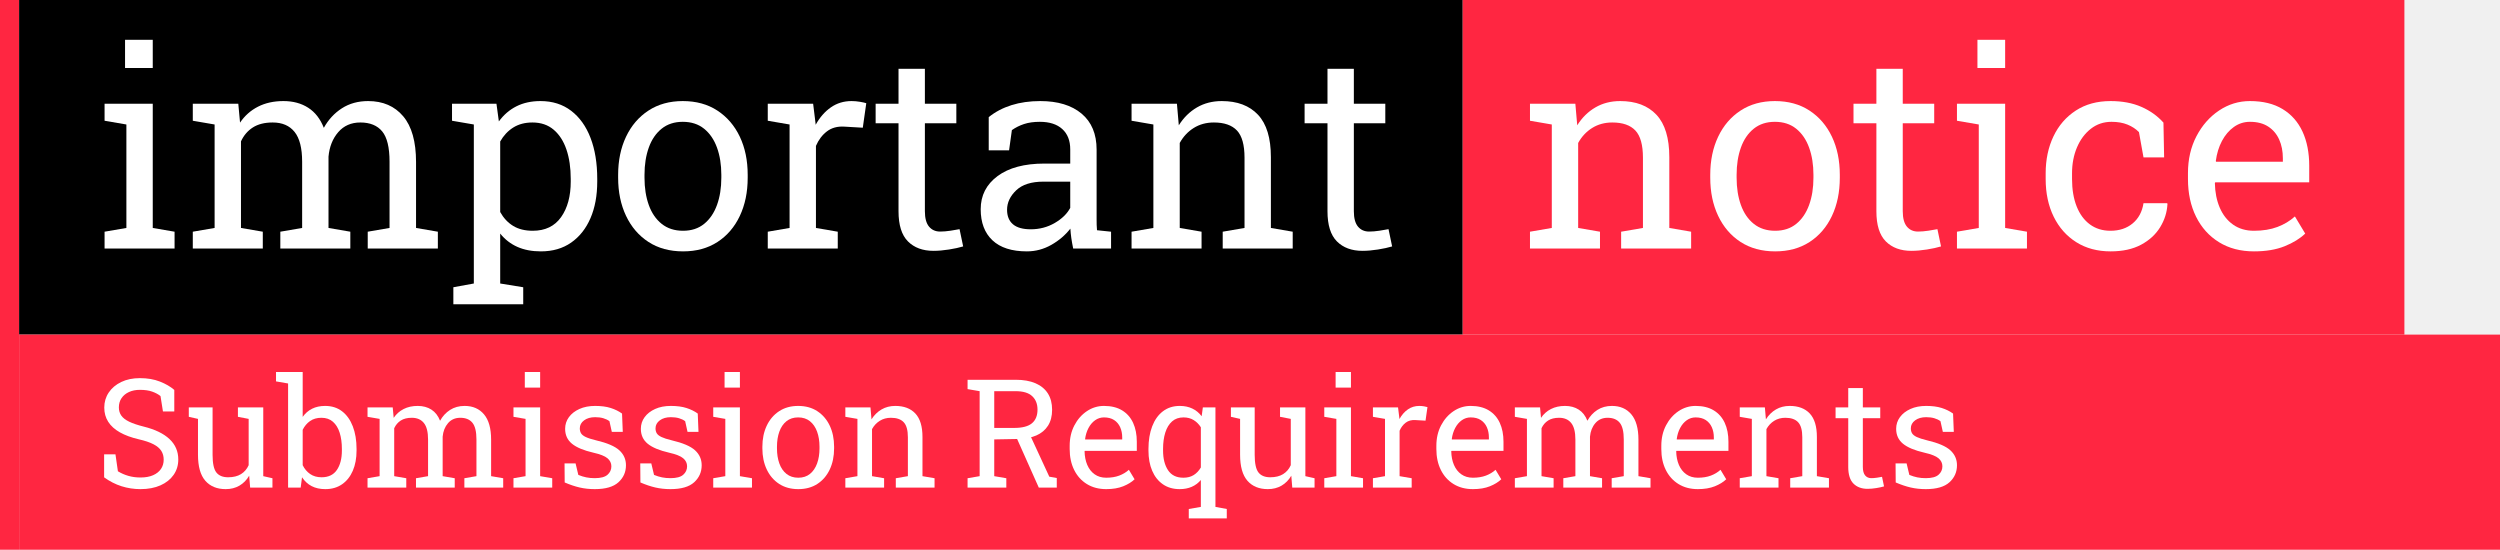
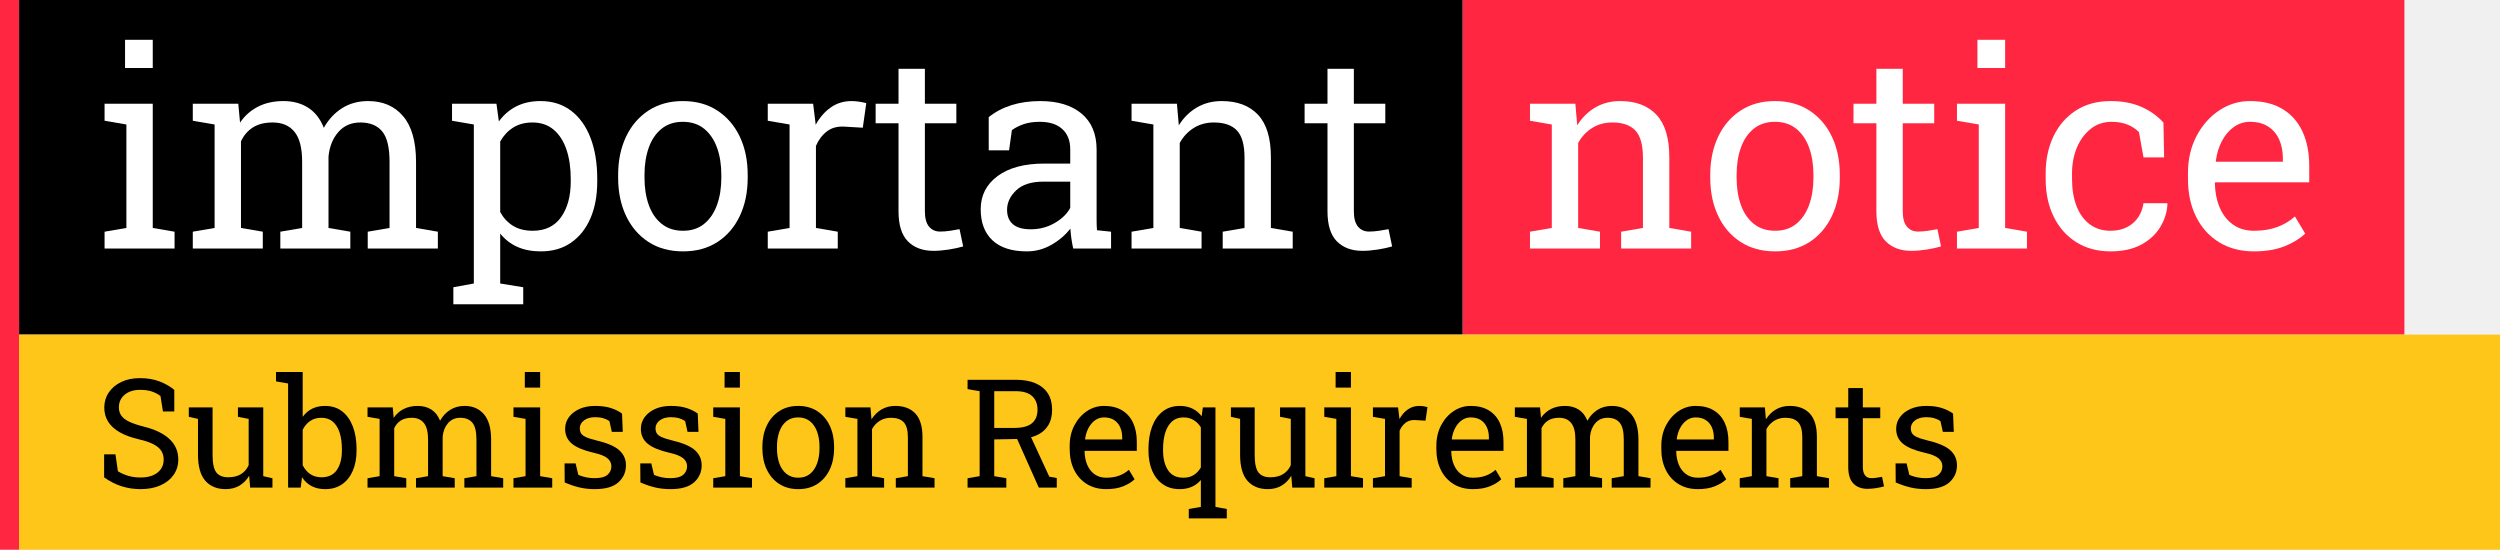
<svg xmlns="http://www.w3.org/2000/svg" viewBox="0 0 523 115" width="523" height="115">
  <rect x="0" y="0" width="4" height="115" fill="#FF2641" />
  <rect x="4" y="0" width="302" height="70" fill="#000000" />
  <rect x="306" y="0" width="197" height="70" fill="#FF2641" />
-   <rect x="4" y="70" width="519" height="45" fill="#FF2641" />
+   <rect x="4" y="70" width="519" height="45" fill="#FEC618" />
  <g fill="#FFFFFF">
    <path d="M67 0V126L230 154V927L67 955V1082H427V154L590 126V0ZM220 1349V1560H427V1349Z" transform="translate(20.00, 52.00) scale(0.028, -0.028)" />
    <path d="M74 0V126L237 154V927L74 955V1082H414L427 941Q479 1018 561.0 1060.0Q643 1102 751 1102Q859 1102 936.5 1052.0Q1014 1002 1053 902Q1104 994 1188.0 1048.0Q1272 1102 1384 1102Q1550 1102 1646.0 988.5Q1742 875 1742 647V154L1905 126V0H1381V126L1544 154V649Q1544 809 1489.0 875.5Q1434 942 1326 942Q1223 942 1160.5 869.5Q1098 797 1088 687V154L1251 126V0H728V126L891 154V649Q891 801 834.5 871.5Q778 942 671 942Q581 942 523.0 905.0Q465 868 434 801V154L597 126V0Z" transform="translate(38.26, 52.00) scale(0.028, -0.028)" />
    <path d="M44 -416V-289L197 -261V927L34 955V1082H366L384 950Q438 1024 515.5 1063.0Q593 1102 695 1102Q829 1102 924.0 1029.5Q1019 957 1069.0 826.5Q1119 696 1119 521V500Q1119 344 1068.5 227.0Q1018 110 924.0 44.5Q830 -21 698 -21Q598 -21 522.5 12.5Q447 46 394 112V-261L566 -289V-416ZM637 133Q777 133 849.0 235.0Q921 337 921 500V521Q921 645 889.0 739.5Q857 834 793.5 888.0Q730 942 635 942Q551 942 491.0 904.0Q431 866 394 800V273Q431 206 490.5 169.5Q550 133 637 133Z" transform="translate(93.61, 52.00) scale(0.028, -0.028)" />
    <path d="M563 -21Q413 -21 304.5 49.5Q196 120 137.0 244.5Q78 369 78 529V551Q78 711 137.0 835.5Q196 960 304.5 1031.0Q413 1102 561 1102Q711 1102 819.5 1031.0Q928 960 987.0 836.0Q1046 712 1046 551V529Q1046 368 987.0 243.5Q928 119 820.0 49.0Q712 -21 563 -21ZM563 133Q657 133 720.5 184.5Q784 236 816.5 325.5Q849 415 849 529V551Q849 665 816.5 754.5Q784 844 720.0 895.5Q656 947 561 947Q467 947 403.0 895.5Q339 844 307.0 754.5Q275 665 275 551V529Q275 415 307.0 325.5Q339 236 403.5 184.5Q468 133 563 133Z" transform="translate(127.13, 52.00) scale(0.028, -0.028)" />
    <path d="M72 0V126L235 154V927L72 955V1082H411L428 944L430 925Q476 1008 543.5 1055.0Q611 1102 698 1102Q729 1102 761.5 1096.5Q794 1091 808 1086L782 903L645 911Q567 916 514.0 875.5Q461 835 432 767V154L595 126V0Z" transform="translate(158.60, 52.00) scale(0.028, -0.028)" />
    <path d="M456 -17Q336 -17 265.5 53.5Q195 124 195 279V936H24V1082H195V1343H392V1082H627V936H392V279Q392 201 423.0 164.0Q454 127 506 127Q541 127 584.0 133.5Q627 140 651 145L678 16Q635 3 572.5 -7.0Q510 -17 456 -17Z" transform="translate(182.51, 52.00) scale(0.028, -0.028)" />
    <path d="M424 -21Q255 -21 167.0 61.5Q79 144 79 294Q79 448 205.0 541.5Q331 635 555 635H748V741Q748 839 688.5 893.0Q629 947 521 947Q453 947 403.0 930.5Q353 914 312 885L291 734H139V982Q212 1041 309.0 1071.5Q406 1102 524 1102Q721 1102 833.0 1008.0Q945 914 945 739V218Q945 197 945.5 177.0Q946 157 948 137L1053 126V0H770Q761 44 756.0 79.0Q751 114 749 149Q692 76 606.5 27.5Q521 -21 424 -21ZM453 144Q551 144 632.0 191.0Q713 238 748 304V500H548Q412 500 344.0 435.0Q276 370 276 290Q276 219 320.0 181.5Q364 144 453 144Z" transform="translate(202.95, 52.00) scale(0.028, -0.028)" />
    <path d="M74 0V126L237 154V927L74 955V1082H413L427 921Q481 1007 562.5 1054.5Q644 1102 748 1102Q923 1102 1019.0 999.5Q1115 897 1115 683V154L1278 126V0H755V126L918 154V679Q918 822 861.5 882.0Q805 942 689 942Q604 942 538.5 901.0Q473 860 434 789V154L597 126V0Z" transform="translate(234.65, 52.00) scale(0.028, -0.028)" />
    <path d="M456 -17Q336 -17 265.5 53.5Q195 124 195 279V936H24V1082H195V1343H392V1082H627V936H392V279Q392 201 423.0 164.0Q454 127 506 127Q541 127 584.0 133.5Q627 140 651 145L678 16Q635 3 572.5 -7.0Q510 -17 456 -17Z" transform="translate(272.25, 52.00) scale(0.028, -0.028)" />
  </g>
  <g fill="#FFFFFF">
    <path d="M74 0V126L237 154V927L74 955V1082H413L427 921Q481 1007 562.5 1054.5Q644 1102 748 1102Q923 1102 1019.0 999.5Q1115 897 1115 683V154L1278 126V0H755V126L918 154V679Q918 822 861.5 882.0Q805 942 689 942Q604 942 538.5 901.0Q473 860 434 789V154L597 126V0Z" transform="translate(318.00, 52.00) scale(0.028, -0.028)" />
    <path d="M563 -21Q413 -21 304.5 49.5Q196 120 137.0 244.5Q78 369 78 529V551Q78 711 137.0 835.5Q196 960 304.5 1031.0Q413 1102 561 1102Q711 1102 819.5 1031.0Q928 960 987.0 836.0Q1046 712 1046 551V529Q1046 368 987.0 243.5Q928 119 820.0 49.0Q712 -21 563 -21ZM563 133Q657 133 720.5 184.5Q784 236 816.5 325.5Q849 415 849 529V551Q849 665 816.5 754.5Q784 844 720.0 895.5Q656 947 561 947Q467 947 403.0 895.5Q339 844 307.0 754.5Q275 665 275 551V529Q275 415 307.0 325.5Q339 236 403.5 184.5Q468 133 563 133Z" transform="translate(355.60, 52.00) scale(0.028, -0.028)" />
    <path d="M456 -17Q336 -17 265.5 53.5Q195 124 195 279V936H24V1082H195V1343H392V1082H627V936H392V279Q392 201 423.0 164.0Q454 127 506 127Q541 127 584.0 133.5Q627 140 651 145L678 16Q635 3 572.5 -7.0Q510 -17 456 -17Z" transform="translate(387.08, 52.00) scale(0.028, -0.028)" />
    <path d="M67 0V126L230 154V927L67 955V1082H427V154L590 126V0ZM220 1349V1560H427V1349Z" transform="translate(407.52, 52.00) scale(0.028, -0.028)" />
    <path d="M563 -21Q416 -21 307.0 47.5Q198 116 138.0 238.0Q78 360 78 520V562Q78 716 136.0 838.0Q194 960 303.0 1031.0Q412 1102 563 1102Q694 1102 792.5 1059.0Q891 1016 958 941L963 681H809L775 870Q741 905 690.0 926.0Q639 947 570 947Q482 947 415.5 895.0Q349 843 312.0 756.0Q275 669 275 562V520Q275 402 309.5 315.0Q344 228 408.5 180.5Q473 133 562 133Q662 133 728.0 188.0Q794 243 809 339H986L988 333Q983 240 933.0 159.0Q883 78 790.5 28.5Q698 -21 563 -21Z" transform="translate(425.77, 52.00) scale(0.028, -0.028)" />
    <path d="M567 -21Q417 -21 306.0 47.5Q195 116 134.5 238.0Q74 360 74 520V564Q74 718 137.5 839.5Q201 961 306.5 1031.5Q412 1102 537 1102Q683 1102 781.5 1042.0Q880 982 930.0 873.5Q980 765 980 618V495H278L275 490Q277 386 311.5 305.5Q346 225 411.0 179.0Q476 133 567 133Q667 133 742.5 161.5Q818 190 873 240L950 112Q892 56 796.5 17.5Q701 -21 567 -21ZM284 649H783V675Q783 753 755.5 814.5Q728 876 673.5 911.5Q619 947 537 947Q471 947 417.0 908.5Q363 870 328.0 804.0Q293 738 282 654Z" transform="translate(455.65, 52.00) scale(0.028, -0.028)" />
  </g>
-   <g fill="#FFFFFF">
+   <g fill="#000000">
    <path d="M606 -21Q473 -21 350.0 18.0Q227 57 115 138V449H268L301 220Q366 180 442.0 158.0Q518 136 606 136Q706 136 775.5 166.5Q845 197 882.0 251.0Q919 305 919 377Q919 444 887.0 495.0Q855 546 781.5 584.5Q708 623 581 652Q431 687 327.5 745.5Q224 804 170.5 887.5Q117 971 117 1079Q117 1193 177.5 1283.0Q238 1373 346.0 1425.0Q454 1477 598 1477Q751 1477 868.5 1430.5Q986 1384 1062 1318V1027H909L876 1235Q831 1271 764.0 1295.0Q697 1319 598 1319Q514 1319 450.0 1289.5Q386 1260 350.0 1207.0Q314 1154 314 1082Q314 1019 346.5 972.0Q379 925 452.5 889.5Q526 854 649 823Q879 766 997.5 654.5Q1116 543 1116 379Q1116 262 1053.0 171.5Q990 81 875.5 30.0Q761 -21 606 -21Z" transform="translate(20.00, 102.00) scale(0.0155, -0.0155)" />
    <path d="M550 -21Q374 -21 275.0 92.0Q176 205 176 444V927L52 955V1082H176H373V442Q373 269 424.0 204.0Q475 139 583 139Q688 139 756.5 181.5Q825 224 860 302V927L715 955V1082H860H1057V154L1181 126V0H880L867 160Q816 73 735.5 26.0Q655 -21 550 -21Z" transform="translate(38.69, 102.00) scale(0.0155, -0.0155)" />
    <path d="M649 -21Q543 -21 465.0 19.5Q387 60 335 139L317 0H147V1405L-16 1433V1560H344V954Q395 1026 470.5 1064.0Q546 1102 647 1102Q781 1102 875.5 1029.5Q970 957 1020.5 826.0Q1071 695 1071 521V500Q1071 344 1020.5 227.0Q970 110 875.5 44.5Q781 -21 649 -21ZM599 139Q738 139 805.5 238.0Q873 337 873 500V521Q873 646 843.0 740.5Q813 835 752.0 888.5Q691 942 597 942Q506 942 443.5 898.0Q381 854 344 780V302Q381 227 444.5 183.0Q508 139 599 139Z" transform="translate(57.99, 102.00) scale(0.0155, -0.0155)" />
    <path d="M74 0V126L237 154V927L74 955V1082H414L427 941Q479 1018 561.0 1060.0Q643 1102 751 1102Q859 1102 936.5 1052.0Q1014 1002 1053 902Q1104 994 1188.0 1048.0Q1272 1102 1384 1102Q1550 1102 1646.0 988.5Q1742 875 1742 647V154L1905 126V0H1381V126L1544 154V649Q1544 809 1489.0 875.5Q1434 942 1326 942Q1223 942 1160.5 869.5Q1098 797 1088 687V154L1251 126V0H728V126L891 154V649Q891 801 834.5 871.5Q778 942 671 942Q581 942 523.0 905.0Q465 868 434 801V154L597 126V0Z" transform="translate(75.74, 102.00) scale(0.0155, -0.0155)" />
    <path d="M67 0V126L230 154V927L67 955V1082H427V154L590 126V0ZM220 1349V1560H427V1349Z" transform="translate(106.38, 102.00) scale(0.0155, -0.0155)" />
    <path d="M512 -21Q403 -21 308.0 1.0Q213 23 106 69L104 326H253L290 171Q346 148 398.5 137.5Q451 127 512 127Q632 127 684.0 173.0Q736 219 736 287Q736 351 683.5 395.5Q631 440 493 471Q297 516 204.5 591.5Q112 667 112 793Q112 881 163.0 950.5Q214 1020 305.0 1061.0Q396 1102 517 1102Q640 1102 727.5 1074.0Q815 1046 880 999L890 752H742L710 896Q675 922 627.0 936.0Q579 950 517 950Q425 950 367.5 907.0Q310 864 310 799Q310 761 326.5 733.0Q343 705 390.0 682.5Q437 660 528 638Q754 585 843.5 503.0Q933 421 933 301Q933 164 831.5 71.5Q730 -21 512 -21Z" transform="translate(116.49, 102.00) scale(0.0155, -0.0155)" />
    <path d="M512 -21Q403 -21 308.0 1.0Q213 23 106 69L104 326H253L290 171Q346 148 398.5 137.5Q451 127 512 127Q632 127 684.0 173.0Q736 219 736 287Q736 351 683.5 395.5Q631 440 493 471Q297 516 204.5 591.5Q112 667 112 793Q112 881 163.0 950.5Q214 1020 305.0 1061.0Q396 1102 517 1102Q640 1102 727.5 1074.0Q815 1046 880 999L890 752H742L710 896Q675 922 627.0 936.0Q579 950 517 950Q425 950 367.5 907.0Q310 864 310 799Q310 761 326.5 733.0Q343 705 390.0 682.5Q437 660 528 638Q754 585 843.5 503.0Q933 421 933 301Q933 164 831.5 71.5Q730 -21 512 -21Z" transform="translate(132.33, 102.00) scale(0.0155, -0.0155)" />
    <path d="M67 0V126L230 154V927L67 955V1082H427V154L590 126V0ZM220 1349V1560H427V1349Z" transform="translate(148.17, 102.00) scale(0.0155, -0.0155)" />
    <path d="M563 -21Q413 -21 304.5 49.5Q196 120 137.0 244.5Q78 369 78 529V551Q78 711 137.0 835.5Q196 960 304.5 1031.0Q413 1102 561 1102Q711 1102 819.5 1031.0Q928 960 987.0 836.0Q1046 712 1046 551V529Q1046 368 987.0 243.5Q928 119 820.0 49.0Q712 -21 563 -21ZM563 133Q657 133 720.5 184.5Q784 236 816.5 325.5Q849 415 849 529V551Q849 665 816.5 754.5Q784 844 720.0 895.5Q656 947 561 947Q467 947 403.0 895.5Q339 844 307.0 754.5Q275 665 275 551V529Q275 415 307.0 325.5Q339 236 403.5 184.5Q468 133 563 133Z" transform="translate(158.28, 102.00) scale(0.0155, -0.0155)" />
    <path d="M74 0V126L237 154V927L74 955V1082H413L427 921Q481 1007 562.5 1054.5Q644 1102 748 1102Q923 1102 1019.0 999.5Q1115 897 1115 683V154L1278 126V0H755V126L918 154V679Q918 822 861.5 882.0Q805 942 689 942Q604 942 538.5 901.0Q473 860 434 789V154L597 126V0Z" transform="translate(175.70, 102.00) scale(0.0155, -0.0155)" />
    <path d="M81 0V126L244 154V1301L81 1329V1455H730Q889 1455 998.5 1407.5Q1108 1360 1165.0 1270.0Q1222 1180 1222 1050Q1222 922 1166.5 835.0Q1111 748 1009.0 703.5Q907 659 767 656L441 650V154L604 126V0ZM1042 0 718 727 915 729 1184 147 1285 129V0ZM441 805H710Q875 805 950.0 868.0Q1025 931 1025 1052Q1025 1167 953.0 1234.0Q881 1301 730 1301H441Z" transform="translate(201.16, 102.00) scale(0.0155, -0.0155)" />
    <path d="M567 -21Q417 -21 306.0 47.5Q195 116 134.5 238.0Q74 360 74 520V564Q74 718 137.5 839.5Q201 961 306.5 1031.5Q412 1102 537 1102Q683 1102 781.5 1042.0Q880 982 930.0 873.5Q980 765 980 618V495H278L275 490Q277 386 311.5 305.5Q346 225 411.0 179.0Q476 133 567 133Q667 133 742.5 161.5Q818 190 873 240L950 112Q892 56 796.5 17.5Q701 -21 567 -21ZM284 649H783V675Q783 753 755.5 814.5Q728 876 673.5 911.5Q619 947 537 947Q471 947 417.0 908.5Q363 870 328.0 804.0Q293 738 282 654Z" transform="translate(222.63, 102.00) scale(0.0155, -0.0155)" />
    <path d="M622 -416V-289L785 -261V102Q733 41 661.5 10.0Q590 -21 499 -21Q367 -21 272.5 44.5Q178 110 128.0 227.0Q78 344 78 500V521Q78 695 128.0 826.0Q178 957 273.0 1029.5Q368 1102 501 1102Q596 1102 670.0 1066.5Q744 1031 796 963L812 1082H982V-261L1135 -289V-416ZM549 133Q631 133 688.5 169.0Q746 205 785 271V814Q746 875 688.0 911.0Q630 947 551 947Q457 947 396.0 892.5Q335 838 305.0 742.0Q275 646 275 521V500Q275 336 342.0 234.5Q409 133 549 133Z" transform="translate(239.05, 102.00) scale(0.0155, -0.0155)" />
    <path d="M550 -21Q374 -21 275.0 92.0Q176 205 176 444V927L52 955V1082H176H373V442Q373 269 424.0 204.0Q475 139 583 139Q688 139 756.5 181.5Q825 224 860 302V927L715 955V1082H860H1057V154L1181 126V0H880L867 160Q816 73 735.5 26.0Q655 -21 550 -21Z" transform="translate(256.70, 102.00) scale(0.0155, -0.0155)" />
    <path d="M67 0V126L230 154V927L67 955V1082H427V154L590 126V0ZM220 1349V1560H427V1349Z" transform="translate(276.00, 102.00) scale(0.0155, -0.0155)" />
    <path d="M72 0V126L235 154V927L72 955V1082H411L428 944L430 925Q476 1008 543.5 1055.0Q611 1102 698 1102Q729 1102 761.5 1096.5Q794 1091 808 1086L782 903L645 911Q567 916 514.0 875.5Q461 835 432 767V154L595 126V0Z" transform="translate(286.10, 102.00) scale(0.0155, -0.0155)" />
    <path d="M567 -21Q417 -21 306.0 47.5Q195 116 134.5 238.0Q74 360 74 520V564Q74 718 137.5 839.5Q201 961 306.5 1031.5Q412 1102 537 1102Q683 1102 781.5 1042.0Q880 982 930.0 873.5Q980 765 980 618V495H278L275 490Q277 386 311.5 305.5Q346 225 411.0 179.0Q476 133 567 133Q667 133 742.5 161.5Q818 190 873 240L950 112Q892 56 796.5 17.5Q701 -21 567 -21ZM284 649H783V675Q783 753 755.5 814.5Q728 876 673.5 911.5Q619 947 537 947Q471 947 417.0 908.5Q363 870 328.0 804.0Q293 738 282 654Z" transform="translate(299.34, 102.00) scale(0.0155, -0.0155)" />
    <path d="M74 0V126L237 154V927L74 955V1082H414L427 941Q479 1018 561.0 1060.0Q643 1102 751 1102Q859 1102 936.5 1052.0Q1014 1002 1053 902Q1104 994 1188.0 1048.0Q1272 1102 1384 1102Q1550 1102 1646.0 988.5Q1742 875 1742 647V154L1905 126V0H1381V126L1544 154V649Q1544 809 1489.0 875.5Q1434 942 1326 942Q1223 942 1160.5 869.5Q1098 797 1088 687V154L1251 126V0H728V126L891 154V649Q891 801 834.5 871.5Q778 942 671 942Q581 942 523.0 905.0Q465 868 434 801V154L597 126V0Z" transform="translate(315.76, 102.00) scale(0.0155, -0.0155)" />
    <path d="M567 -21Q417 -21 306.0 47.5Q195 116 134.5 238.0Q74 360 74 520V564Q74 718 137.5 839.5Q201 961 306.5 1031.5Q412 1102 537 1102Q683 1102 781.5 1042.0Q880 982 930.0 873.5Q980 765 980 618V495H278L275 490Q277 386 311.5 305.5Q346 225 411.0 179.0Q476 133 567 133Q667 133 742.5 161.5Q818 190 873 240L950 112Q892 56 796.5 17.5Q701 -21 567 -21ZM284 649H783V675Q783 753 755.5 814.5Q728 876 673.5 911.5Q619 947 537 947Q471 947 417.0 908.5Q363 870 328.0 804.0Q293 738 282 654Z" transform="translate(346.40, 102.00) scale(0.0155, -0.0155)" />
    <path d="M74 0V126L237 154V927L74 955V1082H413L427 921Q481 1007 562.5 1054.5Q644 1102 748 1102Q923 1102 1019.0 999.5Q1115 897 1115 683V154L1278 126V0H755V126L918 154V679Q918 822 861.5 882.0Q805 942 689 942Q604 942 538.5 901.0Q473 860 434 789V154L597 126V0Z" transform="translate(362.81, 102.00) scale(0.0155, -0.0155)" />
    <path d="M456 -17Q336 -17 265.5 53.5Q195 124 195 279V936H24V1082H195V1343H392V1082H627V936H392V279Q392 201 423.0 164.0Q454 127 506 127Q541 127 584.0 133.5Q627 140 651 145L678 16Q635 3 572.5 -7.0Q510 -17 456 -17Z" transform="translate(383.63, 102.00) scale(0.0155, -0.0155)" />
    <path d="M512 -21Q403 -21 308.0 1.0Q213 23 106 69L104 326H253L290 171Q346 148 398.5 137.5Q451 127 512 127Q632 127 684.0 173.0Q736 219 736 287Q736 351 683.5 395.5Q631 440 493 471Q297 516 204.5 591.5Q112 667 112 793Q112 881 163.0 950.5Q214 1020 305.0 1061.0Q396 1102 517 1102Q640 1102 727.5 1074.0Q815 1046 880 999L890 752H742L710 896Q675 922 627.0 936.0Q579 950 517 950Q425 950 367.5 907.0Q310 864 310 799Q310 761 326.5 733.0Q343 705 390.0 682.5Q437 660 528 638Q754 585 843.5 503.0Q933 421 933 301Q933 164 831.5 71.5Q730 -21 512 -21Z" transform="translate(394.94, 102.00) scale(0.0155, -0.0155)" />
  </g>
</svg>
